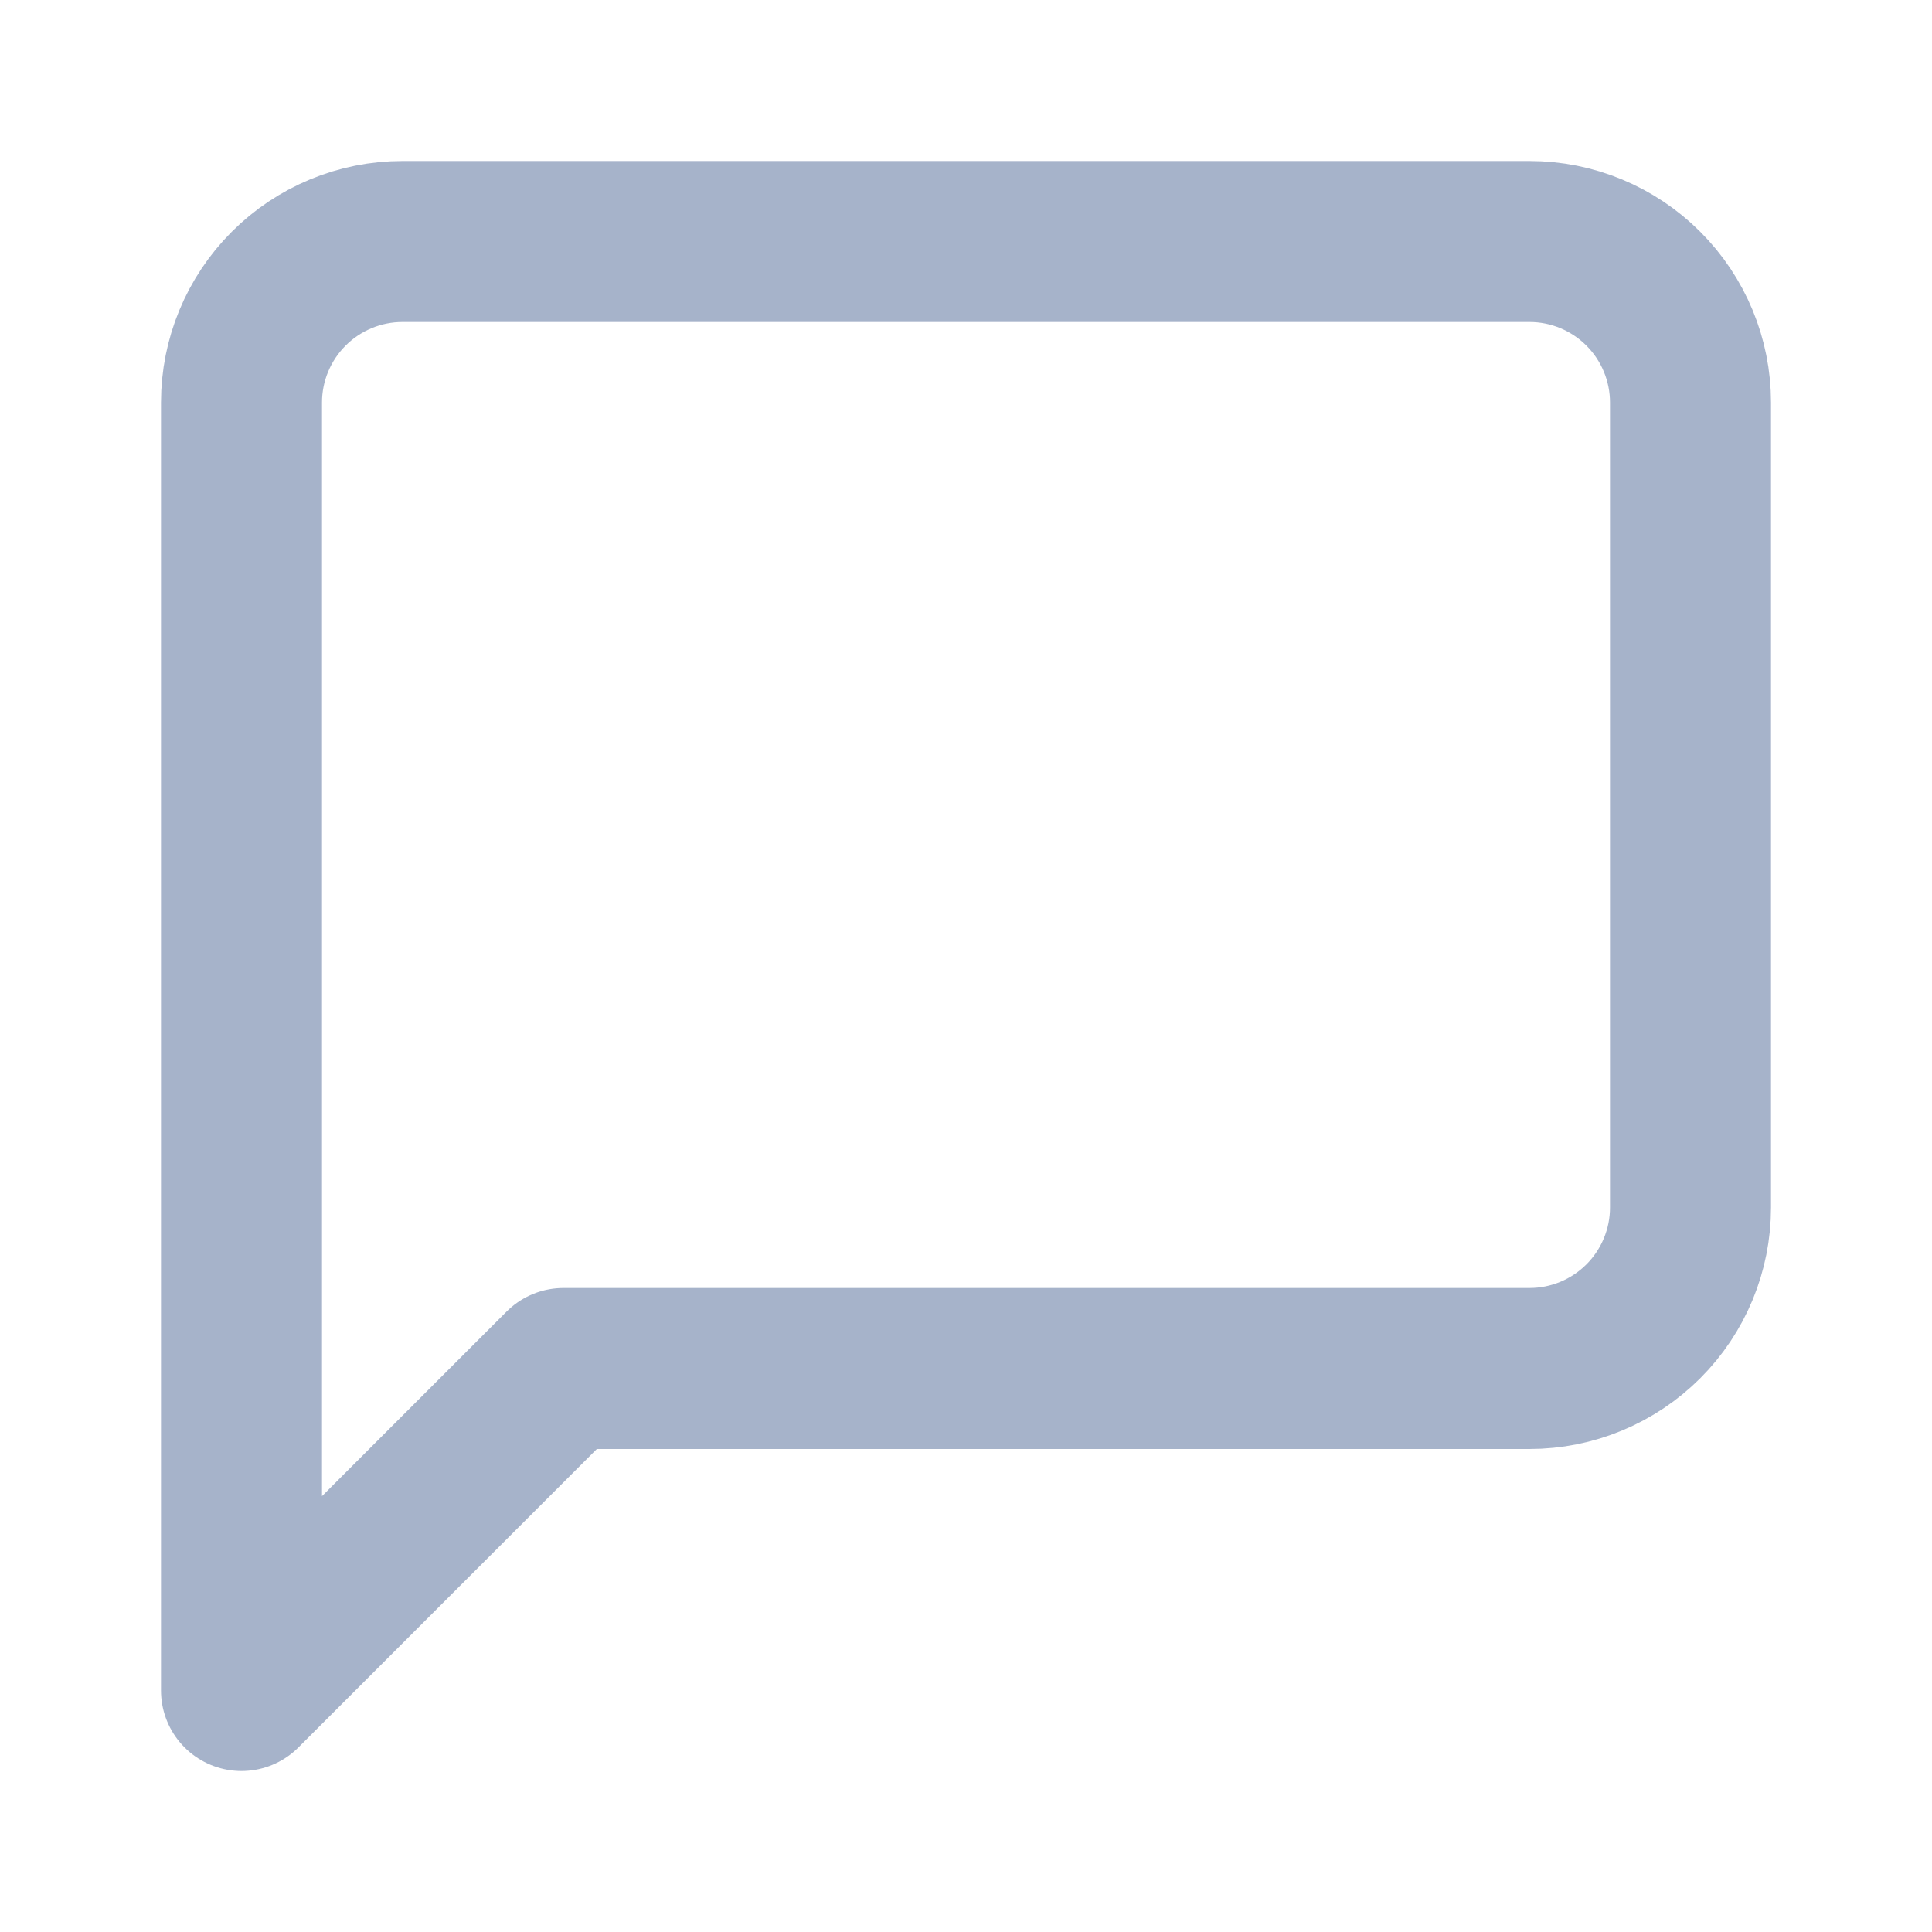
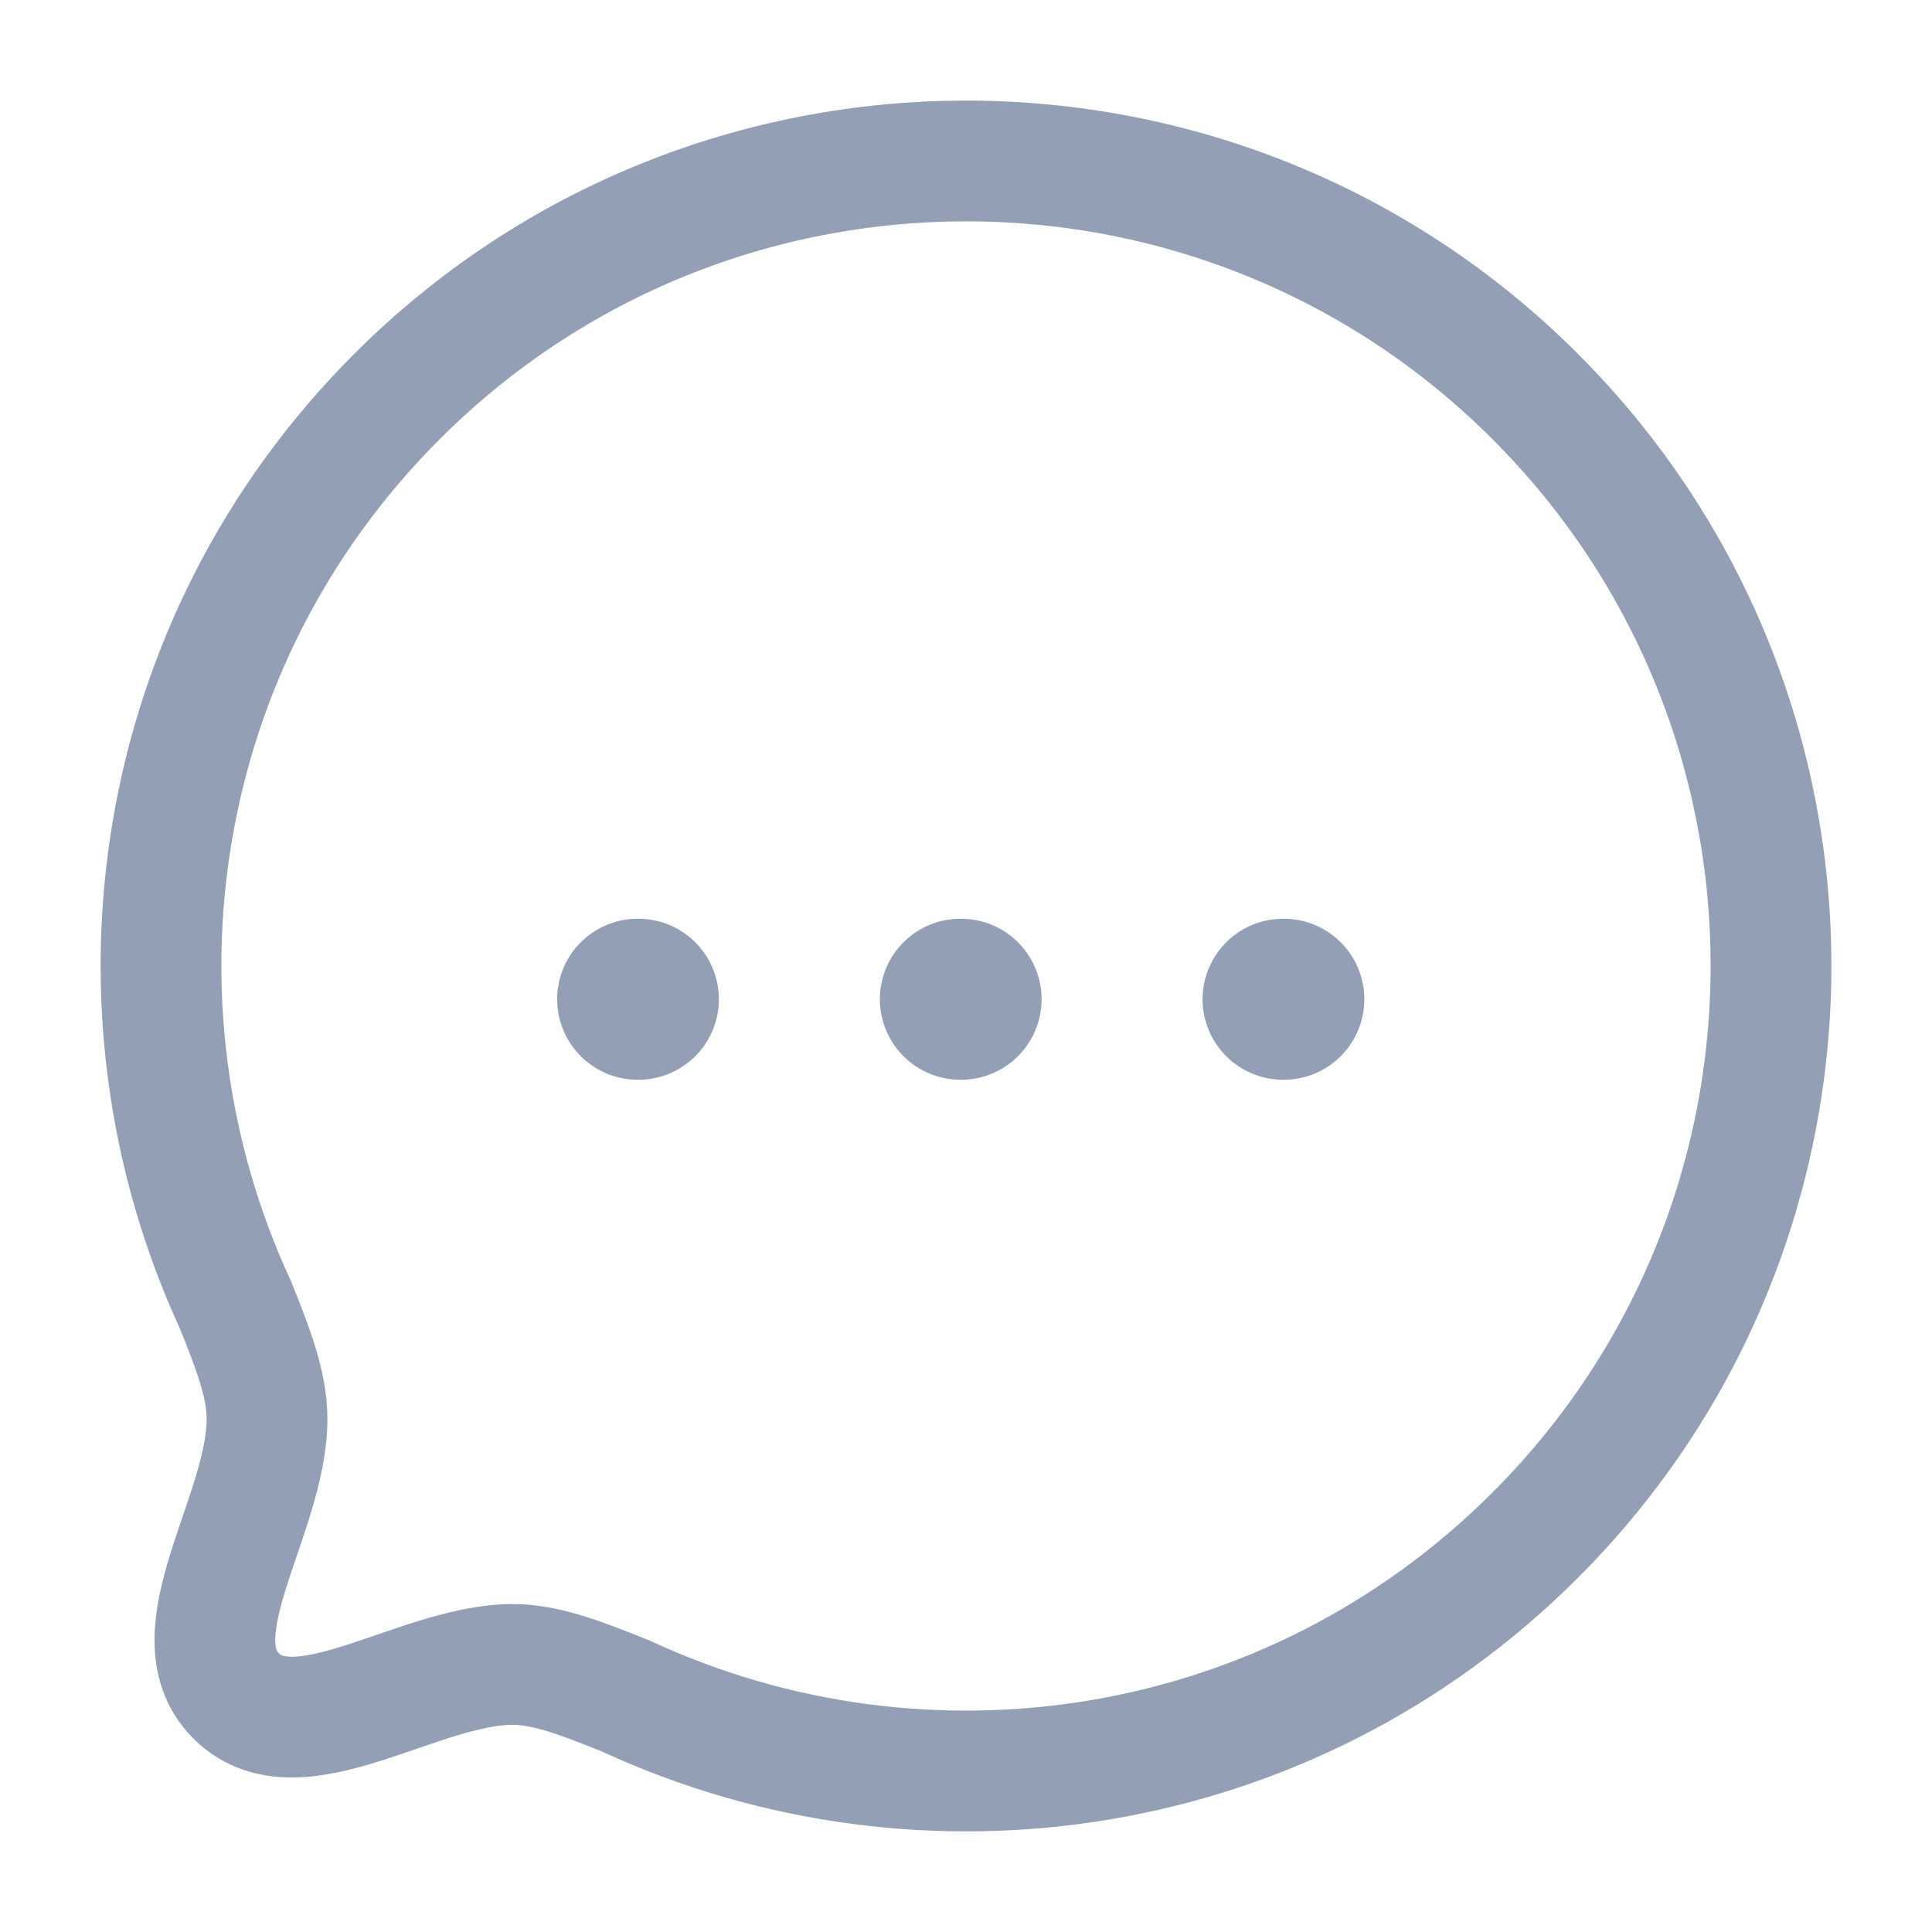
<svg xmlns="http://www.w3.org/2000/svg" width="24" height="24" viewBox="0 0 24 24" fill="none">
-   <path d="M21 15C21 15.53 20.789 16.039 20.414 16.414C20.039 16.789 19.53 17 19 17H7L3 21V5C3 4.47 3.211 3.961 3.586 3.586C3.961 3.211 4.47 3 5 3H19C19.53 3 20.039 3.211 20.414 3.586C20.789 3.961 21 4.47 21 5V15Z" stroke="#A6B3CA" stroke-width="2" stroke-linecap="round" stroke-linejoin="round" />
+   <g id="Iconly/Light/Chat">
+     <g id="Chat">
+       <path id="Stroke 4" fill-rule="evenodd" clip-rule="evenodd" d="M19.071 19.07C16.015 22.126 11.49 22.787 7.786 21.074C7.24 20.854 6.791 20.676 6.365 20.676C5.178 20.683 3.701 21.834 2.933 21.067C2.166 20.299 3.317 18.821 3.317 17.627C3.317 17.2 3.146 16.76 2.926 16.212C1.213 12.51 1.874 7.983 4.93 4.927C8.832 1.024 15.17 1.024 19.071 4.926C22.98 8.835 22.973 15.168 19.071 19.07Z" stroke="#939FB4" stroke-width="1.5" stroke-linecap="round" stroke-linejoin="round" />
+       <path id="Stroke 11" d="M15.939 12.413H15.948" stroke="#939FB4" stroke-width="2" stroke-linecap="round" stroke-linejoin="round" />
+       <path id="Stroke 13" d="M11.93 12.413H11.939" stroke="#939FB4" stroke-width="2" stroke-linecap="round" stroke-linejoin="round" />
+       <path id="Stroke 15" d="M7.921 12.413H7.93" stroke="#939FB4" stroke-width="2" stroke-linecap="round" stroke-linejoin="round" />
+     </g>
+   </g>
</svg>
